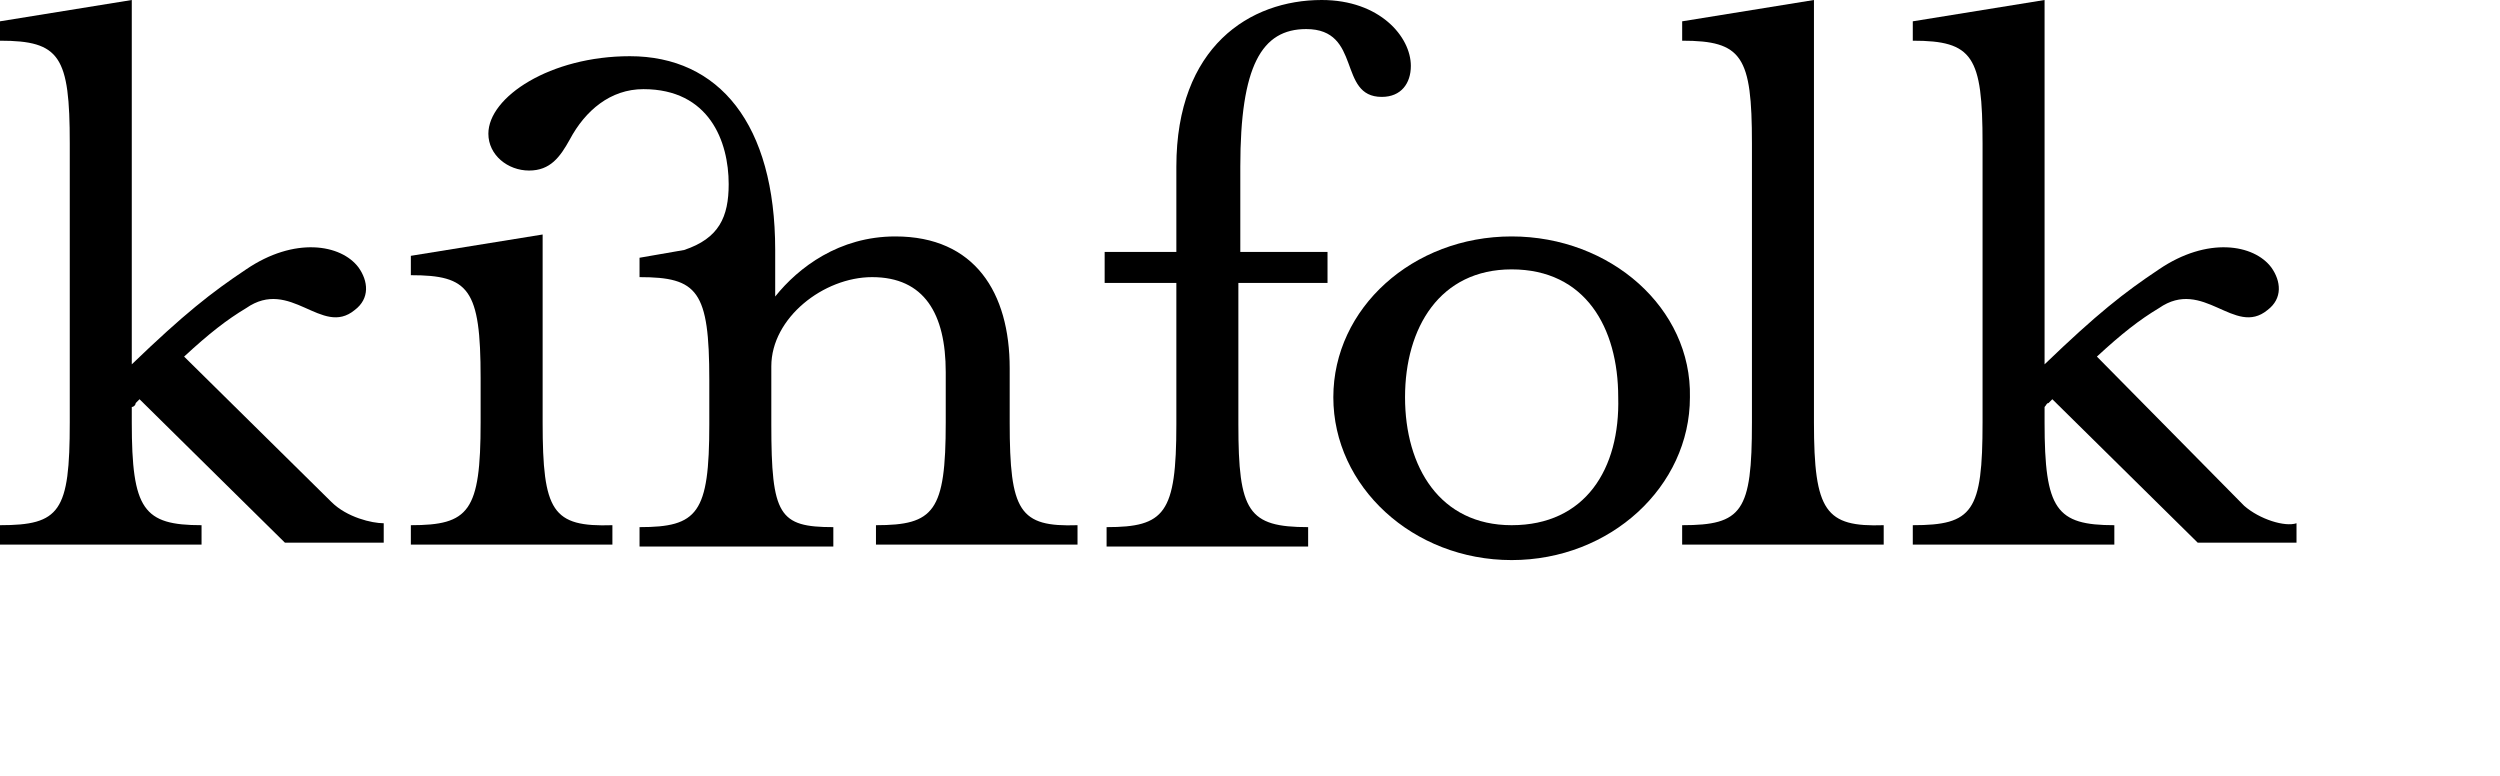
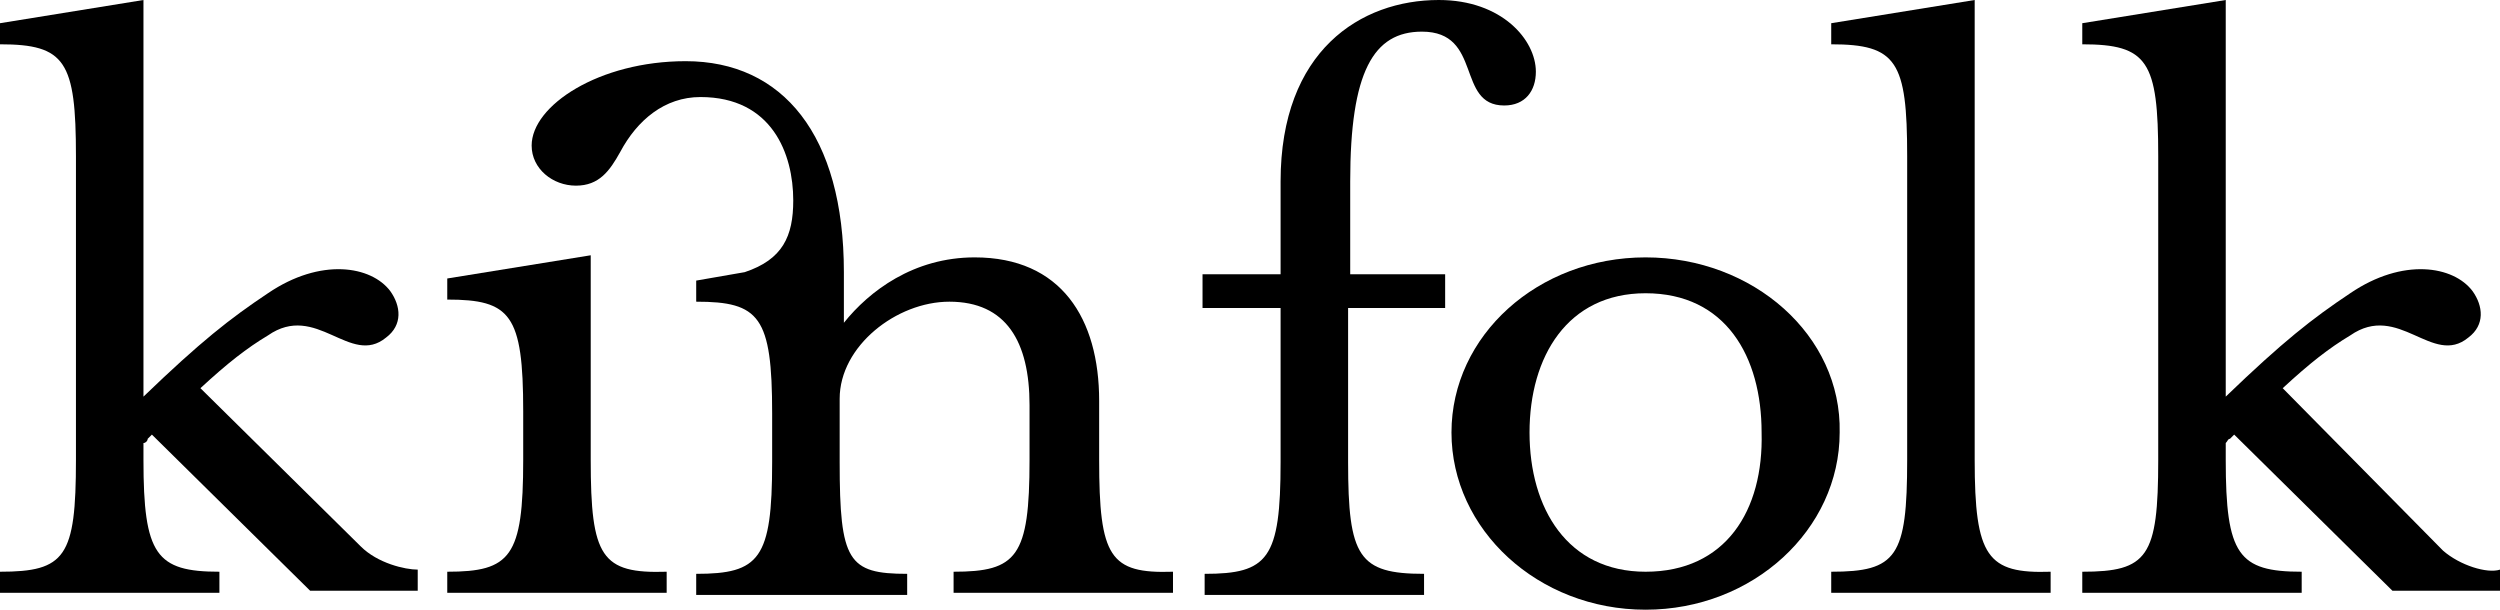
- <svg xmlns="http://www.w3.org/2000/svg" version="1.1" id="Layer_1" x="0px" y="0px" width="129px" height="40px" viewBox="0 0 129 40" enable-background="new 0 0 129 40" xml:space="preserve">
-   <path fill="#000000" d="M68.8,20.5c0,4.6,4.101,8.4,9.2,8.4s9.2-3.801,9.2-8.4c0.1-4.6-4.101-8.3-9.2-8.3S68.8,15.9,68.8,20.5z M78,13.9c3.8,0,5.5,3,5.5,6.6c0.1,3.7-1.7,6.6-5.5,6.6c-3.7,0-5.5-3-5.5-6.6C72.5,16.9,74.3,13.9,78,13.9z" />
-   <path fill="#000000" d="M90.4,7.4v14.4c0,4.601-0.5,5.3-3.601,5.3v1h10.4v-1C94.2,27.2,93.6,26.4,93.6,21.8V0l-6.8,1.1v1 C89.9,2.1,90.4,2.9,90.4,7.4z" />
-   <path fill="#000000" d="M109.1,27.1c-3,0-3.6-0.8-3.6-5.3V21c0.1-0.1,0.1-0.2,0.2-0.2l0.2-0.2l7.5,7.4h5.1v-1 c-0.6,0.2-1.9-0.2-2.7-0.9l-7.6-7.7c1.3-1.2,2.2-1.9,3.2-2.5c2.3-1.6,3.899,1.5,5.6,0.1c0.8-0.6,0.7-1.5,0.2-2.2 c-0.9-1.2-3.3-1.6-5.8,0.1c-1.801,1.2-3.2,2.3-5.9,4.9V0l-6.8,1.1v1c3.1,0,3.6,0.8,3.6,5.3v14.4c0,4.601-0.5,5.3-3.6,5.3v1H109.1 V27.1z" />
-   <path fill="#000000" d="M57.1,27.2v1h10.4v-1c-3.1,0-3.6-0.8-3.6-5.3v-7.3h4.6V13H64V8.6c0-5.2,1.1-7.1,3.4-7.1 C70.3,1.5,69,5,71.3,5c1,0,1.5-0.7,1.5-1.6c0-1.5-1.6-3.4-4.6-3.4c-3.7,0-7.5,2.4-7.5,8.6V13H57v1.6h3.7v7.3 C60.7,26.5,60.1,27.2,57.1,27.2z" />
-   <path fill="#000000" d="M52.1,21.8V19c0-3.9-1.8-6.8-5.9-6.8c-2.9,0-5,1.6-6.2,3.1v-2.4c0-6.5-2.9-10-7.5-10c-4.1,0-7.3,2.1-7.3,4 c0,1.1,1,1.9,2.1,1.9c1.1,0,1.6-0.7,2.1-1.6c0.8-1.5,2.1-2.6,3.8-2.6c3.4,0,4.4,2.7,4.4,4.9c0,1.7-0.5,2.8-2.3,3.4L33,13.3v1 c3,0,3.6,0.7,3.6,5.3v2.3c0,4.6-0.6,5.3-3.6,5.3v1h10v-1c-2.8,0-3.2-0.601-3.2-5.3v-3c0-2.5,2.7-4.6,5.2-4.6c2.7,0,3.8,1.9,3.8,4.9 v2.6c0,4.601-0.6,5.3-3.6,5.3v1h10.4v-1C52.6,27.2,52.1,26.4,52.1,21.8z" />
-   <path fill="#000000" d="M9.5,18.4c1.3-1.2,2.2-1.9,3.2-2.5c2.3-1.6,3.9,1.5,5.6,0.1c0.8-0.6,0.7-1.5,0.2-2.2 c-0.9-1.2-3.3-1.6-5.8,0.1c-1.8,1.2-3.2,2.3-5.9,4.9V0L0,1.1v1c3.1,0,3.6,0.8,3.6,5.3v14.4c0,4.601-0.5,5.3-3.6,5.3v1h10.4v-1 c-3,0-3.6-0.8-3.6-5.3V21C6.9,21,7,20.9,7,20.8l0.2-0.2l7.5,7.4h5.1v-1c-0.6,0-1.9-0.3-2.7-1.1L9.5,18.4z" />
-   <path fill="#000000" d="M28,21.8v-9.7l-6.8,1.1v1c3,0,3.6,0.7,3.6,5.3v2.3c0,4.601-0.6,5.3-3.6,5.3v1h10.4v-1 C28.5,27.2,28,26.4,28,21.8z" />
+ <svg xmlns="http://www.w3.org/2000/svg" version="1.1" id="Layer_1" x="0px" y="0px" viewBox="0 0 118.5 28.9" style="enable-background:new 0 0 118.5 28.9;" xml:space="preserve">
+   <g>
+     <path d="M68.8,20.5c0,4.6,4.1,8.4,9.2,8.4s9.2-3.8,9.2-8.4c0.1-4.6-4.1-8.3-9.2-8.3S68.8,15.9,68.8,20.5z M78,13.9   c3.8,0,5.5,3,5.5,6.6c0.1,3.7-1.7,6.6-5.5,6.6c-3.7,0-5.5-3-5.5-6.6S74.3,13.9,78,13.9z" />
+     <path d="M90.4,7.4v14.4c0,4.6-0.5,5.3-3.6,5.3v1h10.4v-1c-3,0.1-3.6-0.7-3.6-5.3V0l-6.8,1.1v1C89.9,2.1,90.4,2.9,90.4,7.4z" />
+     <path d="M109.1,27.1c-3,0-3.6-0.8-3.6-5.3V21c0.1-0.1,0.1-0.2,0.2-0.2l0.2-0.2l7.5,7.4h5.1v-1c-0.6,0.2-1.9-0.2-2.7-0.9l-7.6-7.7   c1.3-1.2,2.2-1.9,3.2-2.5c2.3-1.6,3.9,1.5,5.6,0.1c0.8-0.6,0.7-1.5,0.2-2.2c-0.9-1.2-3.3-1.6-5.8,0.1c-1.8,1.2-3.2,2.3-5.9,4.9V0   l-6.8,1.1v1c3.1,0,3.6,0.8,3.6,5.3v14.4c0,4.6-0.5,5.3-3.6,5.3v1h10.4V27.1z" />
+     <path d="M57.1,27.2v1h10.4v-1c-3.1,0-3.6-0.8-3.6-5.3v-7.3h4.6V13H64V8.6c0-5.2,1.1-7.1,3.4-7.1C70.3,1.5,69,5,71.3,5   c1,0,1.5-0.7,1.5-1.6c0-1.5-1.6-3.4-4.6-3.4c-3.7,0-7.5,2.4-7.5,8.6V13H57v1.6h3.7v7.3C60.7,26.5,60.1,27.2,57.1,27.2z" />
+     <path d="M52.1,21.8V19c0-3.9-1.8-6.8-5.9-6.8c-2.9,0-5,1.6-6.2,3.1v-2.4c0-6.5-2.9-10-7.5-10c-4.1,0-7.3,2.1-7.3,4   c0,1.1,1,1.9,2.1,1.9s1.6-0.7,2.1-1.6c0.8-1.5,2.1-2.6,3.8-2.6c3.4,0,4.4,2.7,4.4,4.9c0,1.7-0.5,2.8-2.3,3.4L33,13.3v1   c3,0,3.6,0.7,3.6,5.3v2.3c0,4.6-0.6,5.3-3.6,5.3v1h10v-1c-2.8,0-3.2-0.6-3.2-5.3v-3c0-2.5,2.7-4.6,5.2-4.6c2.7,0,3.8,1.9,3.8,4.9   v2.6c0,4.6-0.6,5.3-3.6,5.3v1h10.4v-1C52.6,27.2,52.1,26.4,52.1,21.8z" />
+     <path d="M9.5,18.4c1.3-1.2,2.2-1.9,3.2-2.5c2.3-1.6,3.9,1.5,5.6,0.1c0.8-0.6,0.7-1.5,0.2-2.2c-0.9-1.2-3.3-1.6-5.8,0.1   c-1.8,1.2-3.2,2.3-5.9,4.9V0L0,1.1v1c3.1,0,3.6,0.8,3.6,5.3v14.4c0,4.6-0.5,5.3-3.6,5.3v1h10.4v-1c-3,0-3.6-0.8-3.6-5.3V21   C6.9,21,7,20.9,7,20.8l0.2-0.2l7.5,7.4h5.1v-1c-0.6,0-1.9-0.3-2.7-1.1L9.5,18.4z" />
+     <path d="M28,21.8v-9.7l-6.8,1.1v1c3,0,3.6,0.7,3.6,5.3v2.3c0,4.6-0.6,5.3-3.6,5.3v1h10.4v-1C28.5,27.2,28,26.4,28,21.8z" />
+   </g>
</svg>
